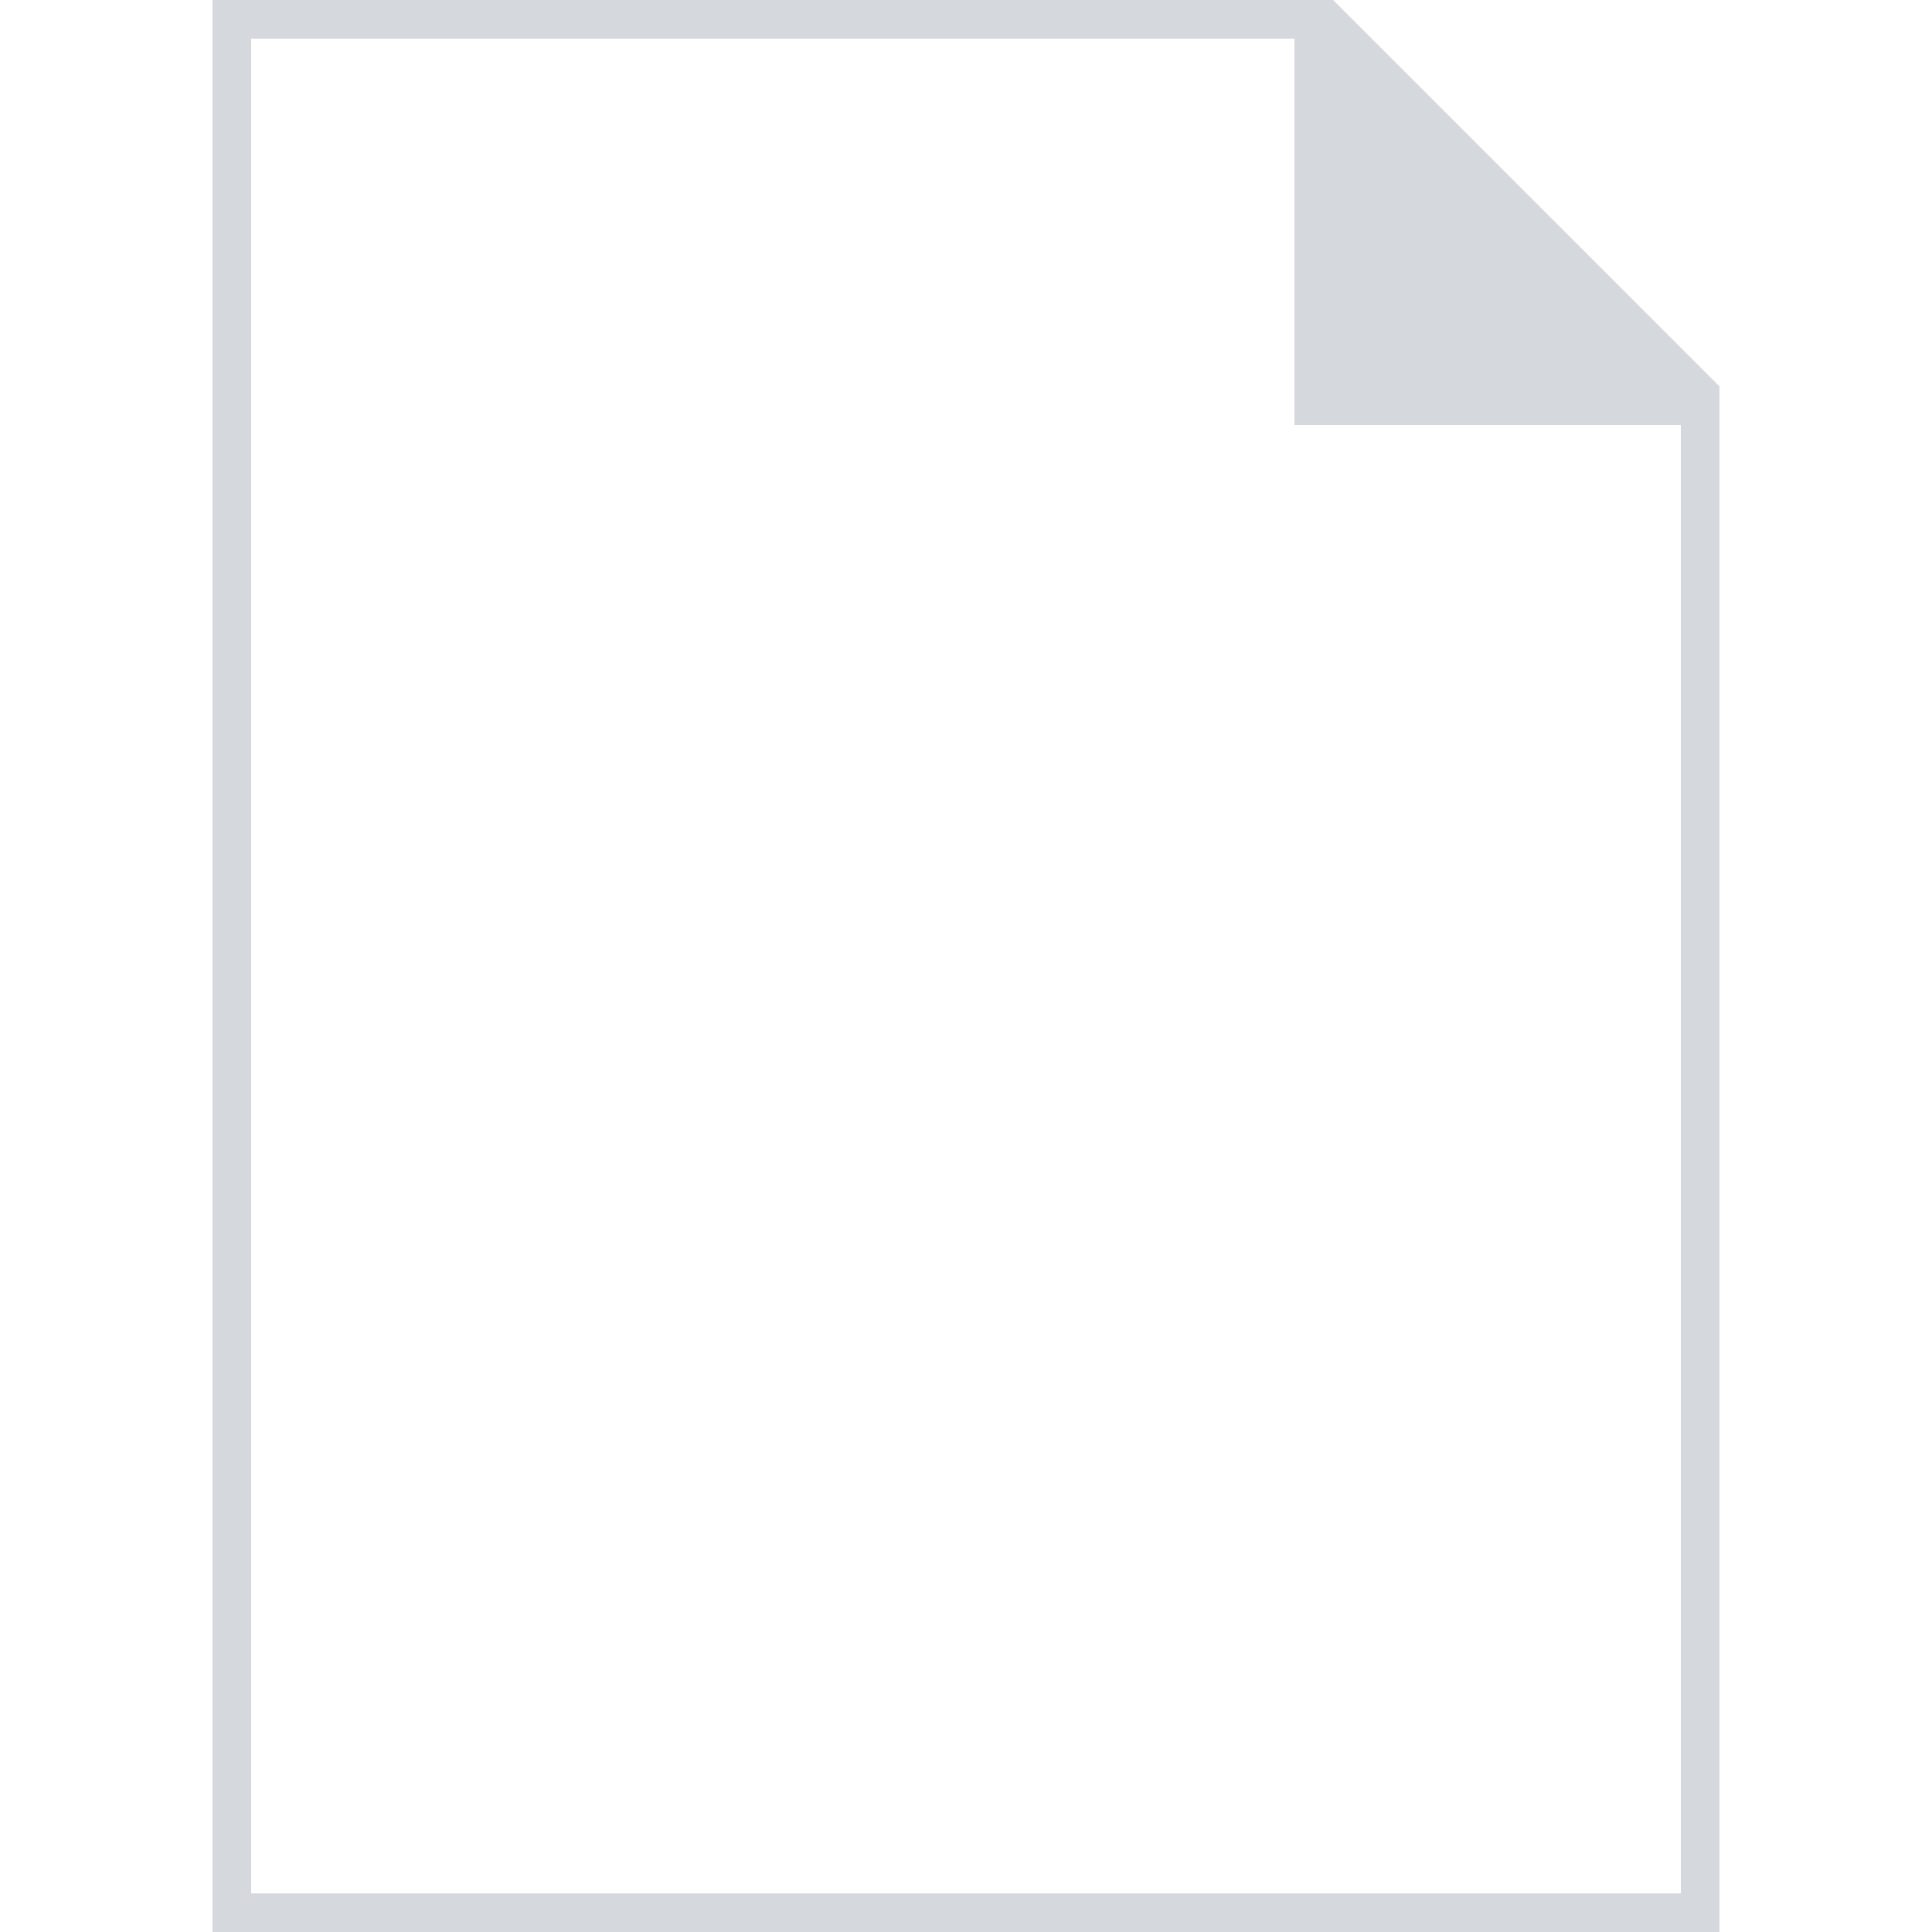
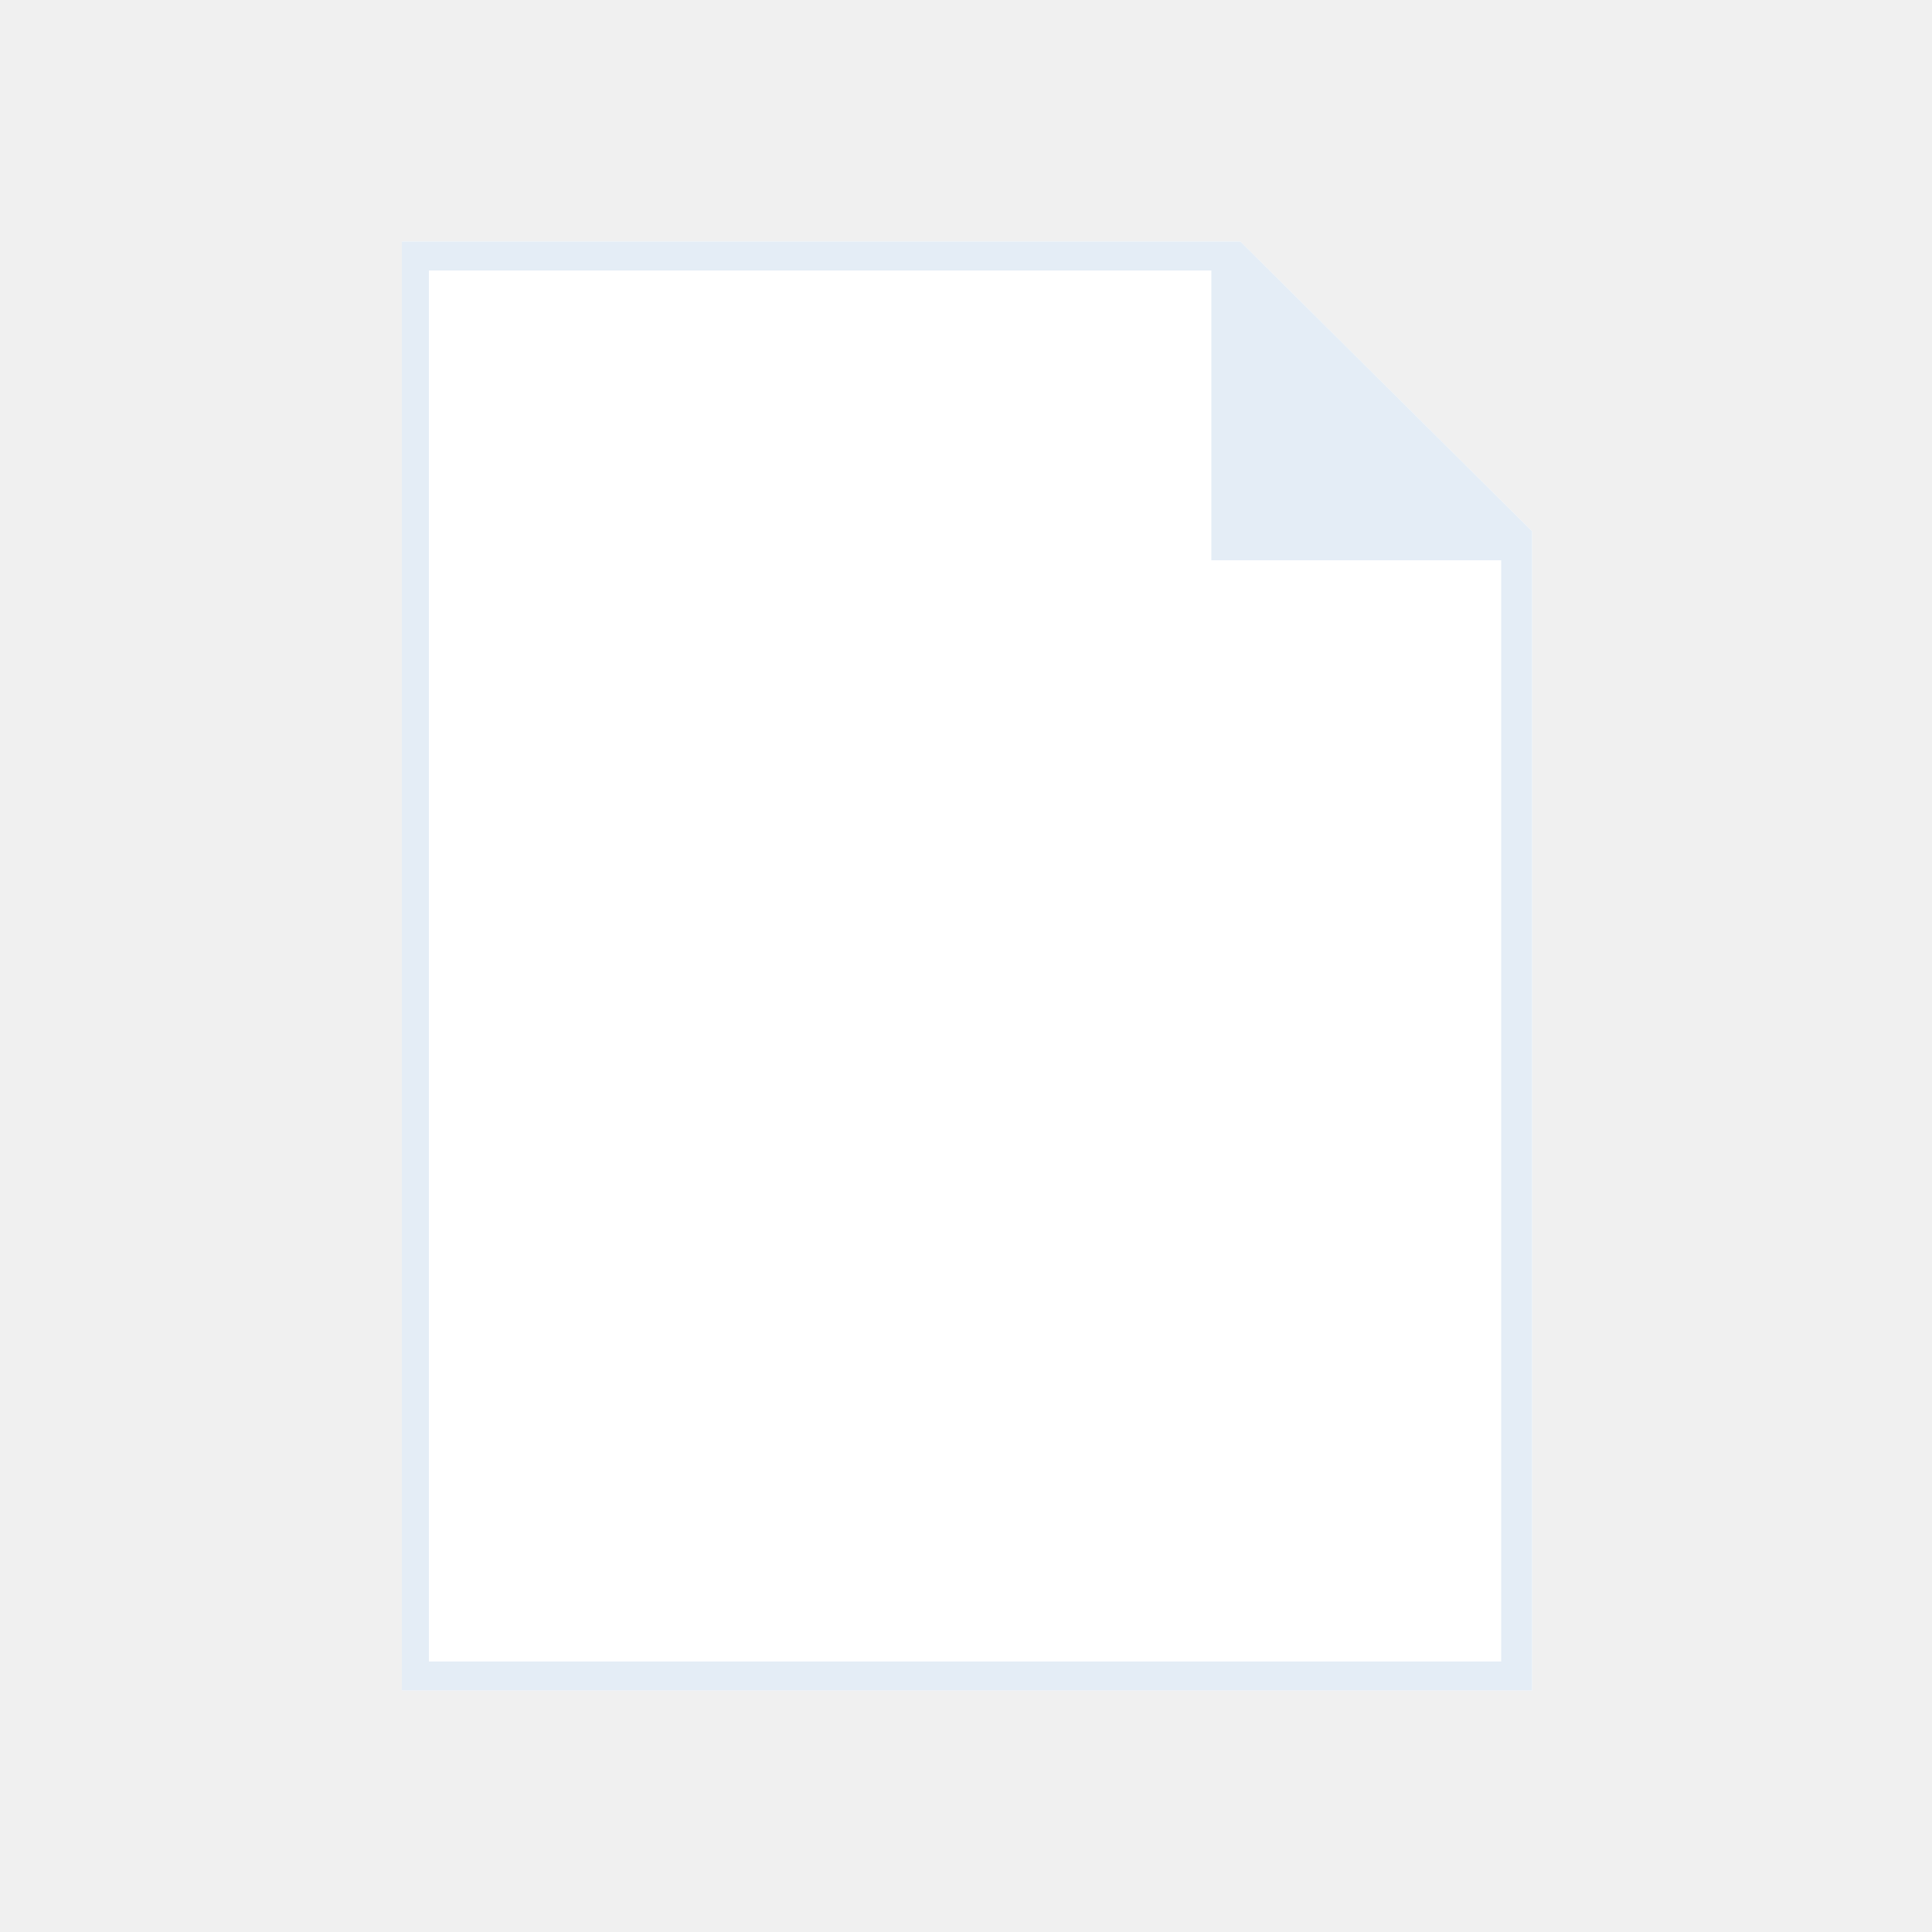
- <svg xmlns="http://www.w3.org/2000/svg" width="1000px" height="1000px" viewBox="0 0 100 100" version="1.1">
-   <defs />
-   <g id="Page-1" stroke="none" stroke-width="1" fill="none" fill-rule="evenodd">
-     <g id="file">
-       <rect id="Rectangle-3" fill="#FFFFFF" x="0" y="0" width="100" height="100" />
-       <rect id="Path-Copy" fill="#FFFFFF" x="11" y="0" width="78.276" height="100" />
-       <path d="M69,2 L13,2 L13,98 L87,98 L87,20 L89,20 L89,0 L69,0 L69,2 Z M11,0 L89,0 L89,100 L11,100 L11,0 Z" id="Rectangle-2" fill="#D5D8DD" />
-       <path d="M67,0 L89,22 L67,22 L67,0 Z" id="Rectangle-4-Copy-2" fill="#D5D8DD" />
-       <path d="M69,0 L89,20 L69,20 L69,0 Z" id="Rectangle-4" fill="#D5D8DD" />
-     </g>
-   </g>
+ <svg xmlns="http://www.w3.org/2000/svg" version="1.1" id="Layer_1" x="0px" y="0px" viewBox="0 0 100 100" style="enable-background:new 0 0 100 100;" xml:space="preserve">
+   <style type="text/css">
+ 	.st0{fill-rule:evenodd;clip-rule:evenodd;fill:#FFFFFF;}
+ 	.st1{fill-rule:evenodd;clip-rule:evenodd;fill:#E4EDF6;}
+ </style>
+   <path class="st0" d="M64.2,12.5H20.8v75h58.5v-60L64.2,12.5z" />
+   <path class="st1" d="M64.2,12.5H20.8v75h58.5v-60L64.2,12.5z M77.8,86H22.2V14h40.5v15h15V86z" />
</svg>
